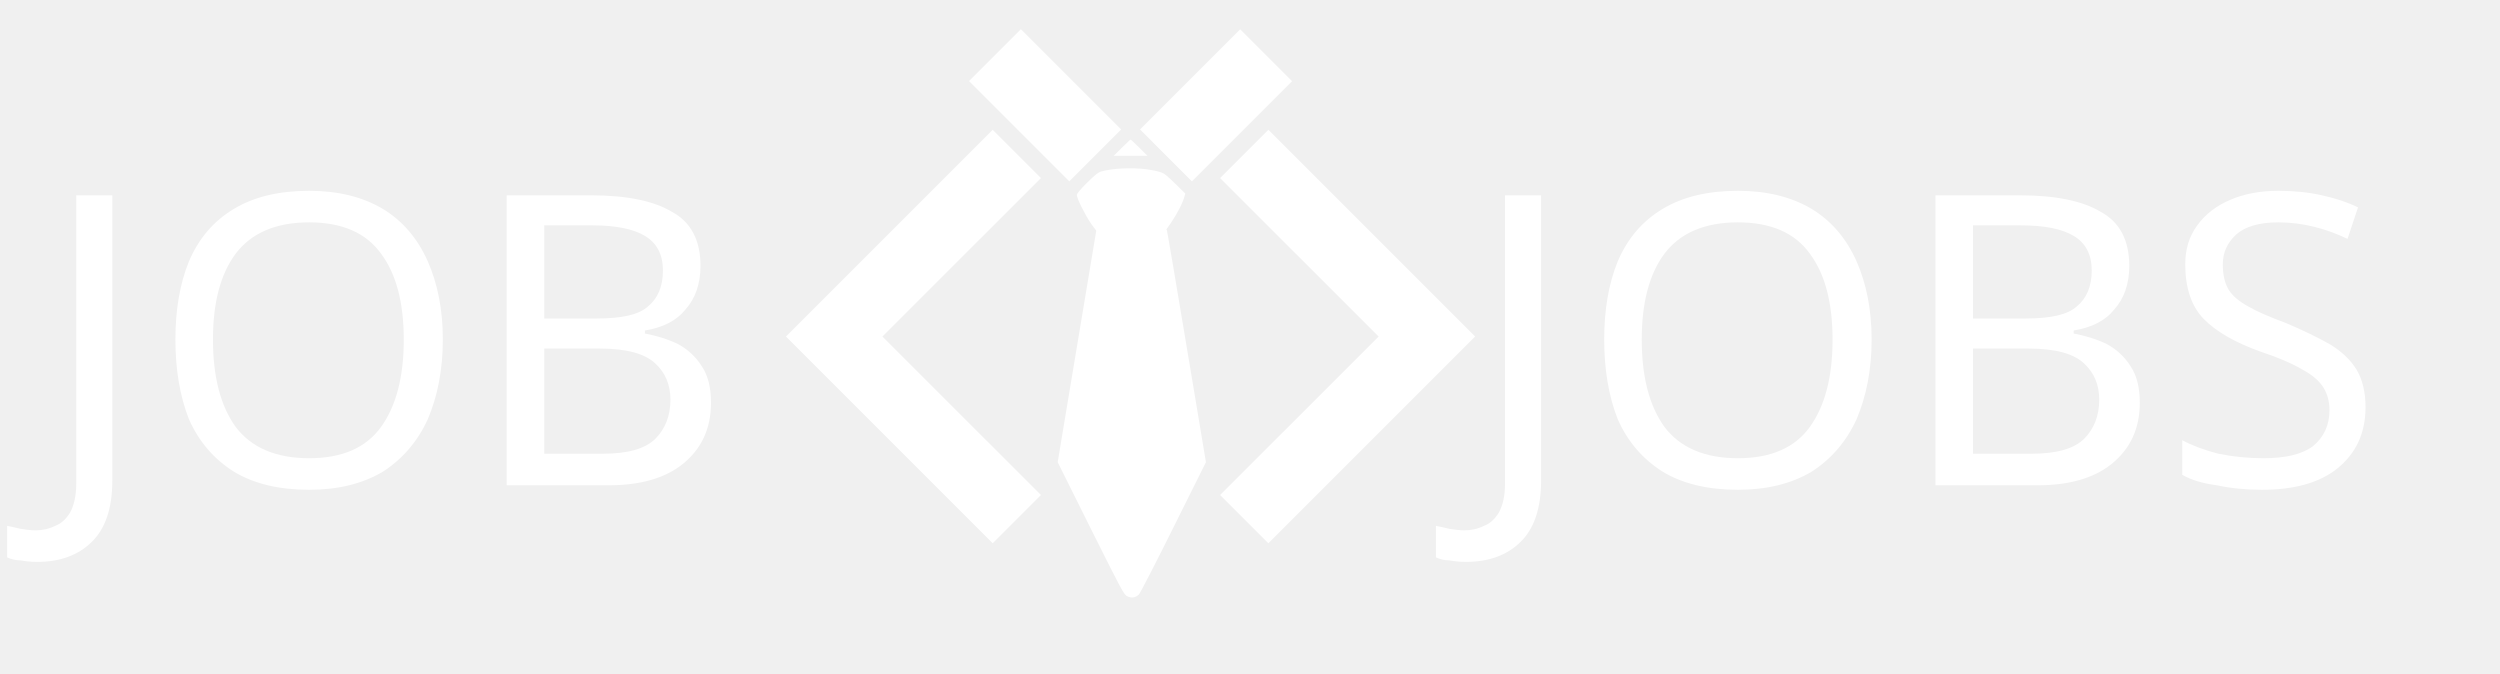
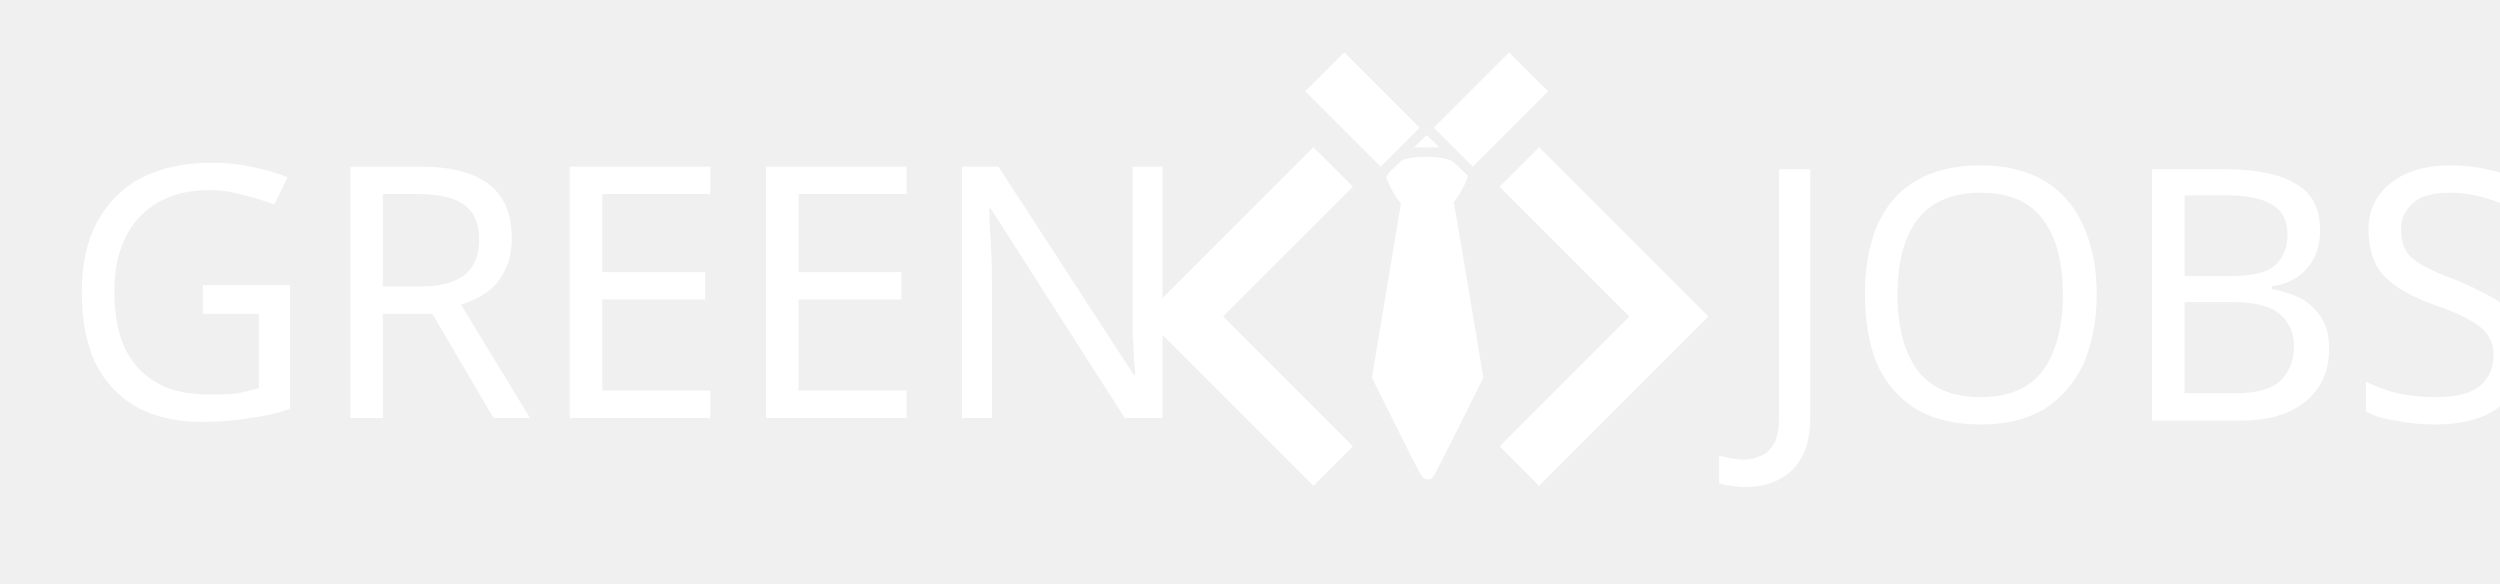
- <svg xmlns="http://www.w3.org/2000/svg" viewBox="0 0 26 7" version="1.1" id="svg8">
+ <svg xmlns="http://www.w3.org/2000/svg" viewBox="0 0 30 7" version="1.1" id="svg8">
  <defs id="defs2" />
  <g id="layer1">
-     <path d="M 7.457,-0.8 H 16.058 V 7.8 H 7.457 Z" fill="none" id="path10" style="stroke-width:0.358" />
-     <path d="M 10.826,5.148 9.177,3.5 10.826,1.852 10.324,1.35 8.174,3.5 10.324,5.65 Z m 1.863,0 L 14.338,3.5 12.689,1.852 13.191,1.35 15.341,3.5 13.191,5.65 Z" id="path12" style="fill:#ffffff;fill-opacity:1;stroke-width:0.358" />
-     <g id="g107" transform="matrix(0.00665095,0,0,0.00665095,8.432117,0.07004151)" style="fill:#ffffff;fill-opacity:1">
-       <path style="fill:#ffffff;fill-opacity:1;stroke:#000000;stroke-width:0.416;stroke-opacity:0" d="m 482.01,373.241 c -5.795,-0.459 -11.26,-1.385 -14.133,-2.395 -3.414,-1.2 -6.422,-3.418 -10.686,-7.878 -4.188,-4.381 -13.908,-16.551 -18.321,-22.94 -10.11,-14.635 -22.787,-40.04 -22.787,-45.666 0,-2.303 5.499,-8.858 16.698,-19.907 11.529,-11.373 16.67,-15.459 21.069,-16.743 17.25,-5.037 47.519,-6.538 71.418,-3.542 7.012,0.879 16.782,2.896 21.202,4.377 6.801,2.279 8.978,4.023 26.833,21.502 l 12.263,12.005 -0.561,2.254 c -2.903,11.665 -10.373,26.561 -22.197,44.265 -10.188,15.254 -20.97,27.947 -26.119,30.75 -3.383,1.841 -10.93,3.169 -22.65,3.985 -6.932,0.482 -25.588,0.444 -32.028,-0.066 z" id="path848" />
-       <path style="fill:#ffffff;fill-opacity:1;stroke:#000000;stroke-width:0.416;stroke-opacity:0" d="m 325.823,194.655 -78.405,-78.406 40.555,-40.555 40.555,-40.555 78.405,78.406 78.405,78.406 -40.555,40.555 -40.555,40.555 z" id="path850" />
-       <path style="fill:#ffffff;fill-opacity:1;stroke:#000000;stroke-width:0.416;stroke-opacity:0" d="m 555.424,232.506 -40.554,-40.555 78.301,-78.301 78.301,-78.301 40.555,40.555 40.555,40.555 -78.302,78.302 -78.302,78.302 z" id="path852" />
-       <path style="fill:#ffffff;fill-opacity:1;stroke:#000000;stroke-width:0.416;stroke-opacity:0" d="m 485.753,221.131 c 6.634,-6.589 12.578,-12.315 13.207,-12.725 1.129,-0.735 1.166,-0.729 2.704,0.424 0.857,0.643 6.8,6.37 13.205,12.727 l 11.646,11.558 -26.413,-0.002 -26.413,-0.002 12.062,-11.98 z" id="path854" />
-       <g transform="matrix(0.07901701,0,0,-0.07901701,106.915,545.2706)" id="g8" style="fill:#ffffff;fill-opacity:1">
-         <path d="m 3917.9,198.5 -384.8,-2310.7 652.4,-1310.6 c 625.1,-1250.1 658.3,-1312.6 726.6,-1343.9 84,-41 164.1,-27.3 228.5,37.1 25.4,25.4 334,623.1 685.6,1332.1 L 6466.9,-2112.2 6084.1,181 c -209,1259.9 -386.7,2299 -392.6,2308.8 -5.9,9.8 -320.4,17.6 -699.3,17.6 h -689.5 z" id="path6" style="fill:#ffffff;fill-opacity:1" />
+     <g id="g934" transform="translate(-0.08928578)">
+       <path d="m 16.324,5.356 -1.558,-1.558 1.558,-1.558 -0.474,-0.474 -2.032,2.032 2.032,2.032 z m 1.761,0 1.558,-1.558 -1.558,-1.558 0.474,-0.474 2.032,2.032 -2.032,2.032 z" id="path12" style="fill:#ffffff;fill-opacity:1;stroke-width:0.339" />
+       <g id="g107" transform="matrix(0.00576825,0,0,0.00576825,14.3252,0.4244607)" style="fill:#ffffff;fill-opacity:1">
+         <path style="fill:#ffffff;fill-opacity:1;stroke:#000000;stroke-width:0.416;stroke-opacity:0" d="m 482.01,373.241 c -5.795,-0.459 -11.26,-1.385 -14.133,-2.395 -3.414,-1.2 -6.422,-3.418 -10.686,-7.878 -4.188,-4.381 -13.908,-16.551 -18.321,-22.94 -10.11,-14.635 -22.787,-40.04 -22.787,-45.666 0,-2.303 5.499,-8.858 16.698,-19.907 11.529,-11.373 16.67,-15.459 21.069,-16.743 17.25,-5.037 47.519,-6.538 71.418,-3.542 7.012,0.879 16.782,2.896 21.202,4.377 6.801,2.279 8.978,4.023 26.833,21.502 l 12.263,12.005 -0.561,2.254 c -2.903,11.665 -10.373,26.561 -22.197,44.265 -10.188,15.254 -20.97,27.947 -26.119,30.75 -3.383,1.841 -10.93,3.169 -22.65,3.985 -6.932,0.482 -25.588,0.444 -32.028,-0.066 z" id="path848" />
+         <path style="fill:#ffffff;fill-opacity:1;stroke:#000000;stroke-width:0.416;stroke-opacity:0" d="m 325.823,194.655 -78.405,-78.406 40.555,-40.555 40.555,-40.555 78.405,78.406 78.405,78.406 -40.555,40.555 -40.555,40.555 z" id="path850" />
+         <path style="fill:#ffffff;fill-opacity:1;stroke:#000000;stroke-width:0.416;stroke-opacity:0" d="m 555.424,232.506 -40.554,-40.555 78.301,-78.301 78.301,-78.301 40.555,40.555 40.555,40.555 -78.302,78.302 -78.302,78.302 z" id="path852" />
+         <path style="fill:#ffffff;fill-opacity:1;stroke:#000000;stroke-width:0.416;stroke-opacity:0" d="m 485.753,221.131 c 6.634,-6.589 12.578,-12.315 13.207,-12.725 1.129,-0.735 1.166,-0.729 2.704,0.424 0.857,0.643 6.8,6.37 13.205,12.727 l 11.646,11.558 -26.413,-0.002 -26.413,-0.002 12.062,-11.98 z" id="path854" />
+         <g transform="matrix(0.07901701,0,0,-0.07901701,106.915,545.2706)" id="g8" style="fill:#ffffff;fill-opacity:1">
+           <path d="m 3917.9,198.5 -384.8,-2310.7 652.4,-1310.6 c 625.1,-1250.1 658.3,-1312.6 726.6,-1343.9 84,-41 164.1,-27.3 228.5,37.1 25.4,25.4 334,623.1 685.6,1332.1 L 6466.9,-2112.2 6084.1,181 c -209,1259.9 -386.7,2299 -392.6,2308.8 -5.9,9.8 -320.4,17.6 -699.3,17.6 h -689.5 z" id="path6" style="fill:#ffffff;fill-opacity:1" />
+         </g>
      </g>
+       <text xml:space="preserve" style="font-size:4.233px;line-height:1.25;font-family:sans-serif;fill:#ffffff;fill-opacity:1;stroke-width:0.265" x="0.805" y="5.015" id="text854">
+         <tspan id="tspan852" x="0.805" y="5.015" style="font-style:normal;font-variant:normal;font-weight:normal;font-stretch:normal;font-size:4.233px;font-family:'Roboto Round';-inkscape-font-specification:'Roboto Round';fill:#ffffff;fill-opacity:1;stroke-width:0.265">GREEN</tspan>
+       </text>
+       <text xml:space="preserve" style="font-size:4.233px;line-height:1.25;font-family:sans-serif;fill:#ffffff;fill-opacity:1;stroke-width:0.265" x="21.048" y="5.046" id="text854-8">
+         <tspan id="tspan852-2" x="21.048" y="5.046" style="font-style:normal;font-variant:normal;font-weight:normal;font-stretch:normal;font-size:4.233px;font-family:'Roboto Round';-inkscape-font-specification:'Roboto Round';fill:#ffffff;fill-opacity:1;stroke-width:0.265">JOBS</tspan>
+       </text>
    </g>
-     <text xml:space="preserve" style="font-size:4.233px;line-height:1.25;font-family:sans-serif;fill:#ffffff;fill-opacity:1;stroke-width:0.265;" x="0.403" y="5.046" id="text854">
-       <tspan id="tspan852" x="0.403" y="5.046" style="font-style:normal;font-variant:normal;font-weight:normal;font-stretch:normal;font-size:4.233px;font-family:'Roboto Round';-inkscape-font-specification:'Roboto Round';fill:#ffffff;fill-opacity:1;stroke-width:0.265;">JOB</tspan>
-     </text>
-     <text xml:space="preserve" style="font-size:4.233px;line-height:1.25;font-family:sans-serif;fill:#ffffff;fill-opacity:1;stroke-width:0.265;" x="15.261" y="5.046" id="text854-8">
-       <tspan id="tspan852-2" x="15.261" y="5.046" style="font-style:normal;font-variant:normal;font-weight:normal;font-stretch:normal;font-size:4.233px;font-family:'Roboto Round';-inkscape-font-specification:'Roboto Round';fill:#ffffff;fill-opacity:1;stroke-width:0.265;">JOBS</tspan>
-     </text>
  </g>
</svg>
